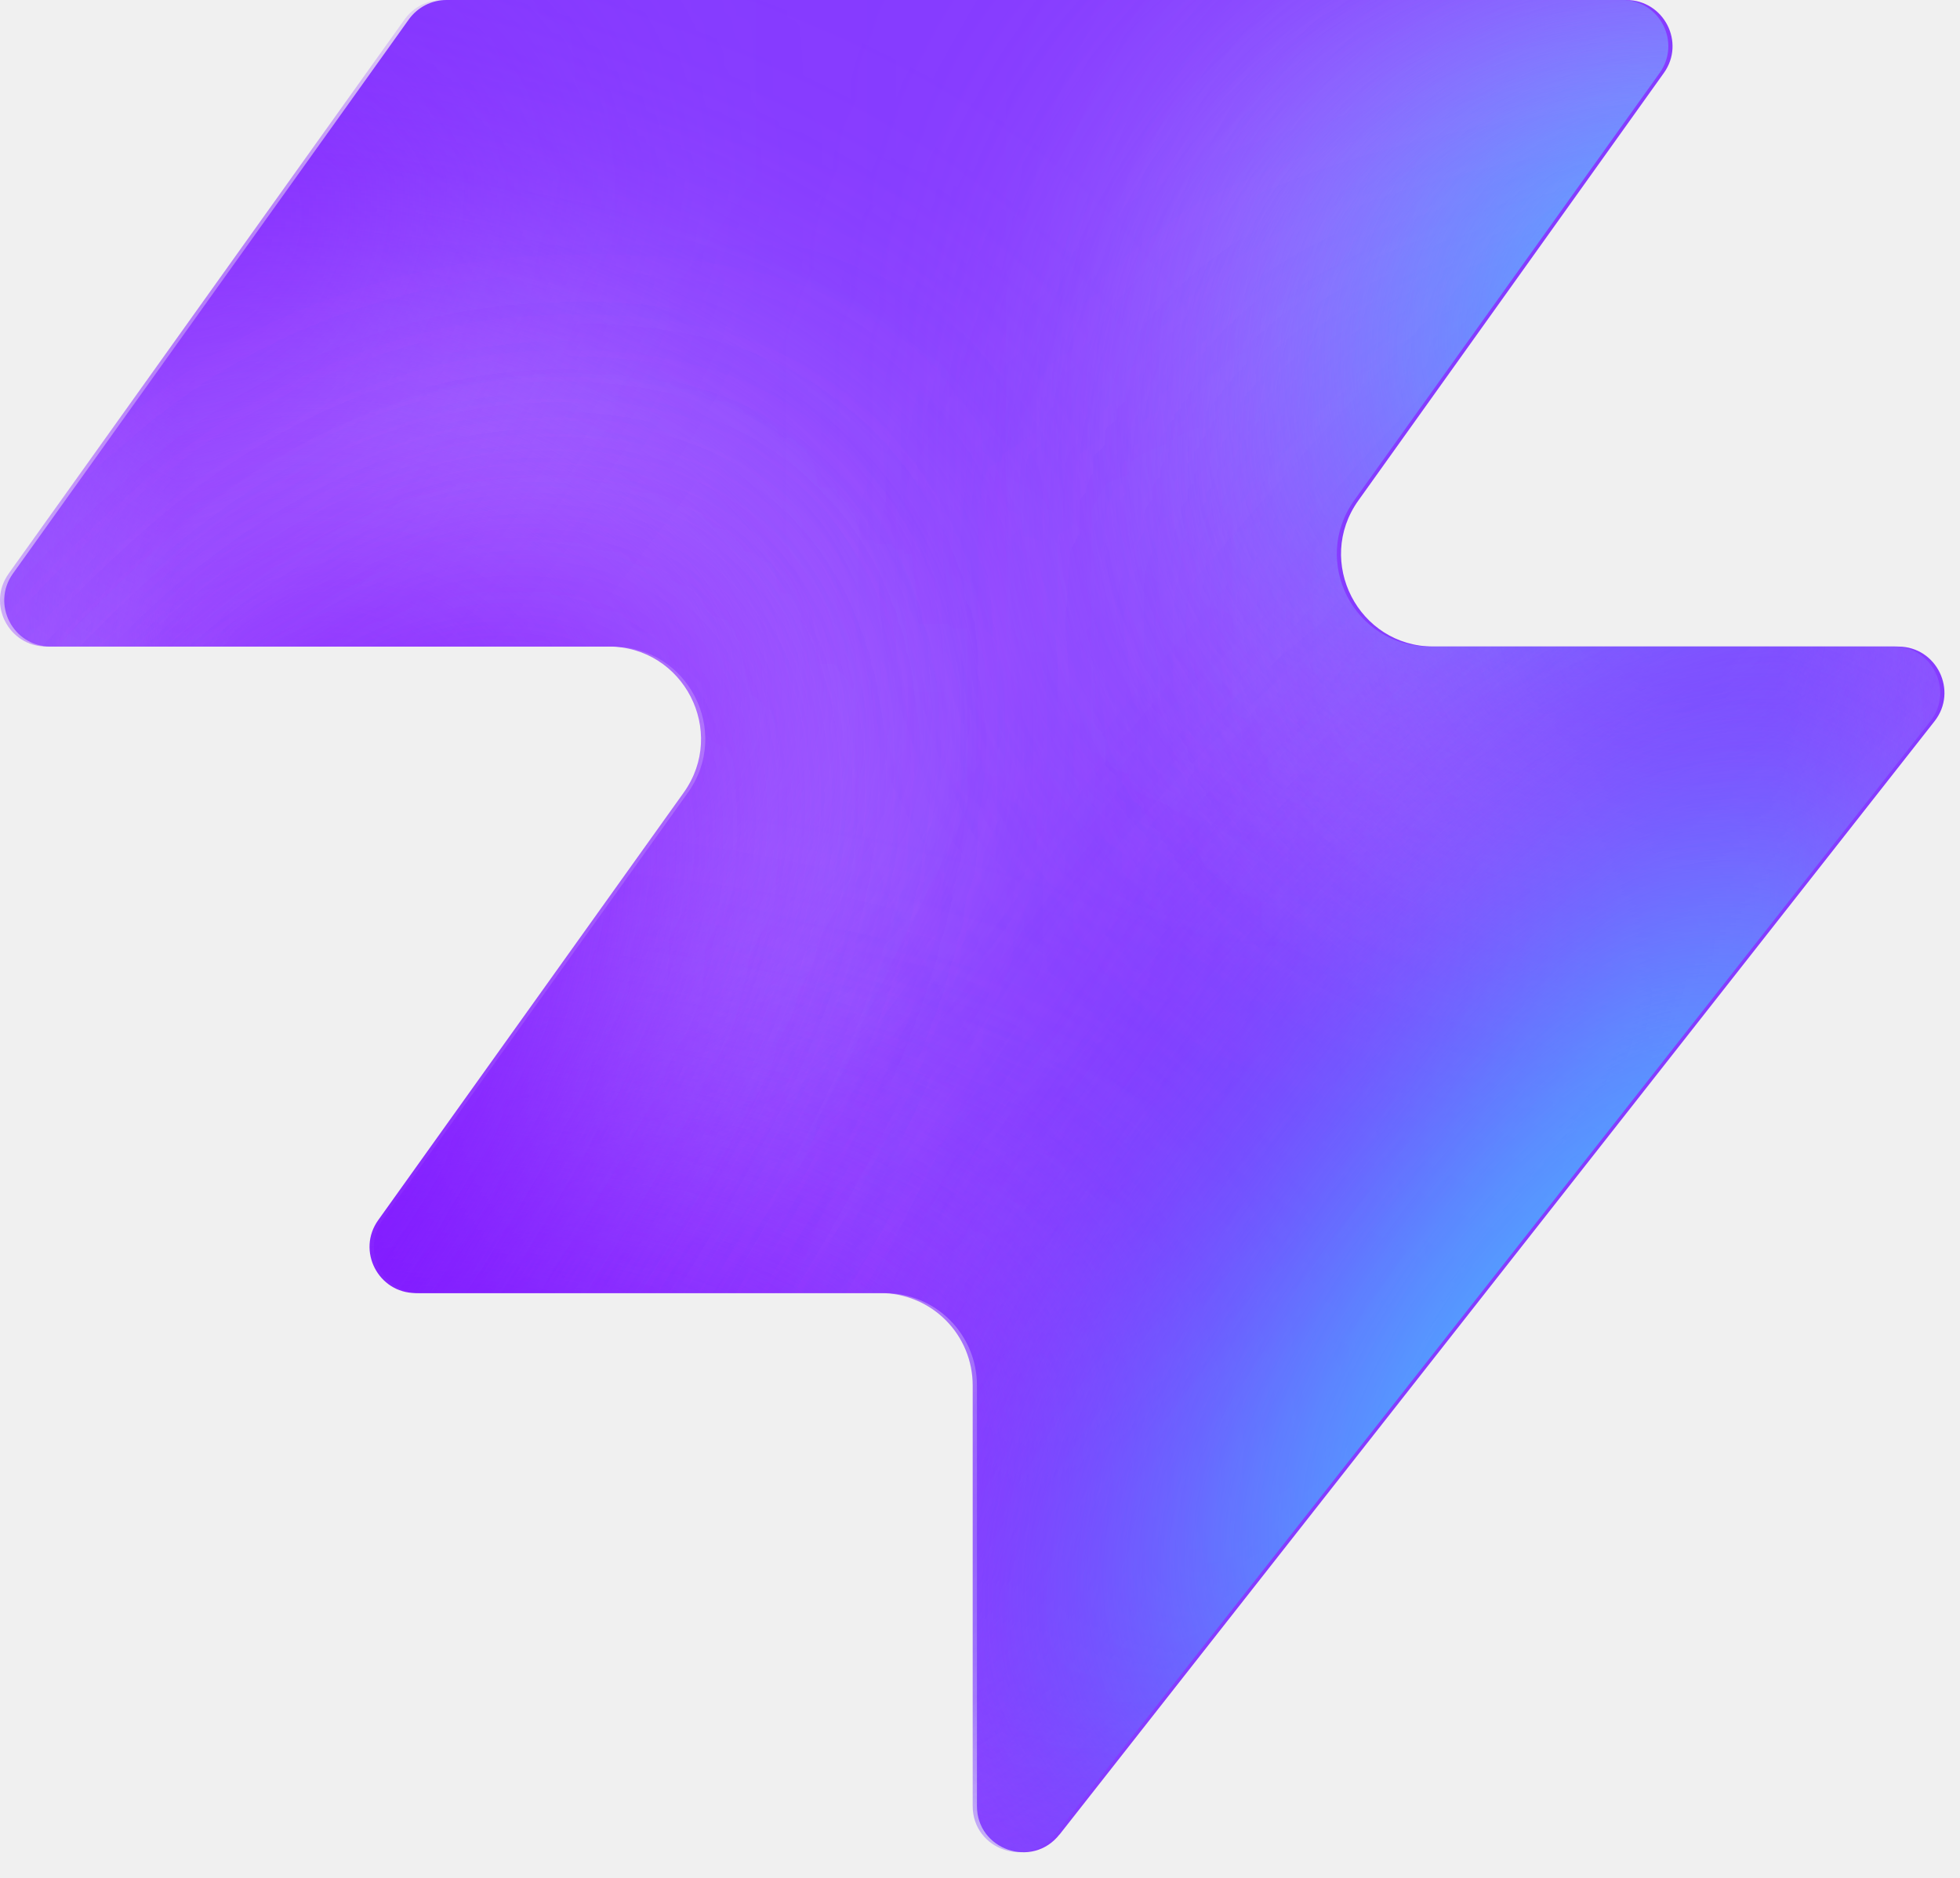
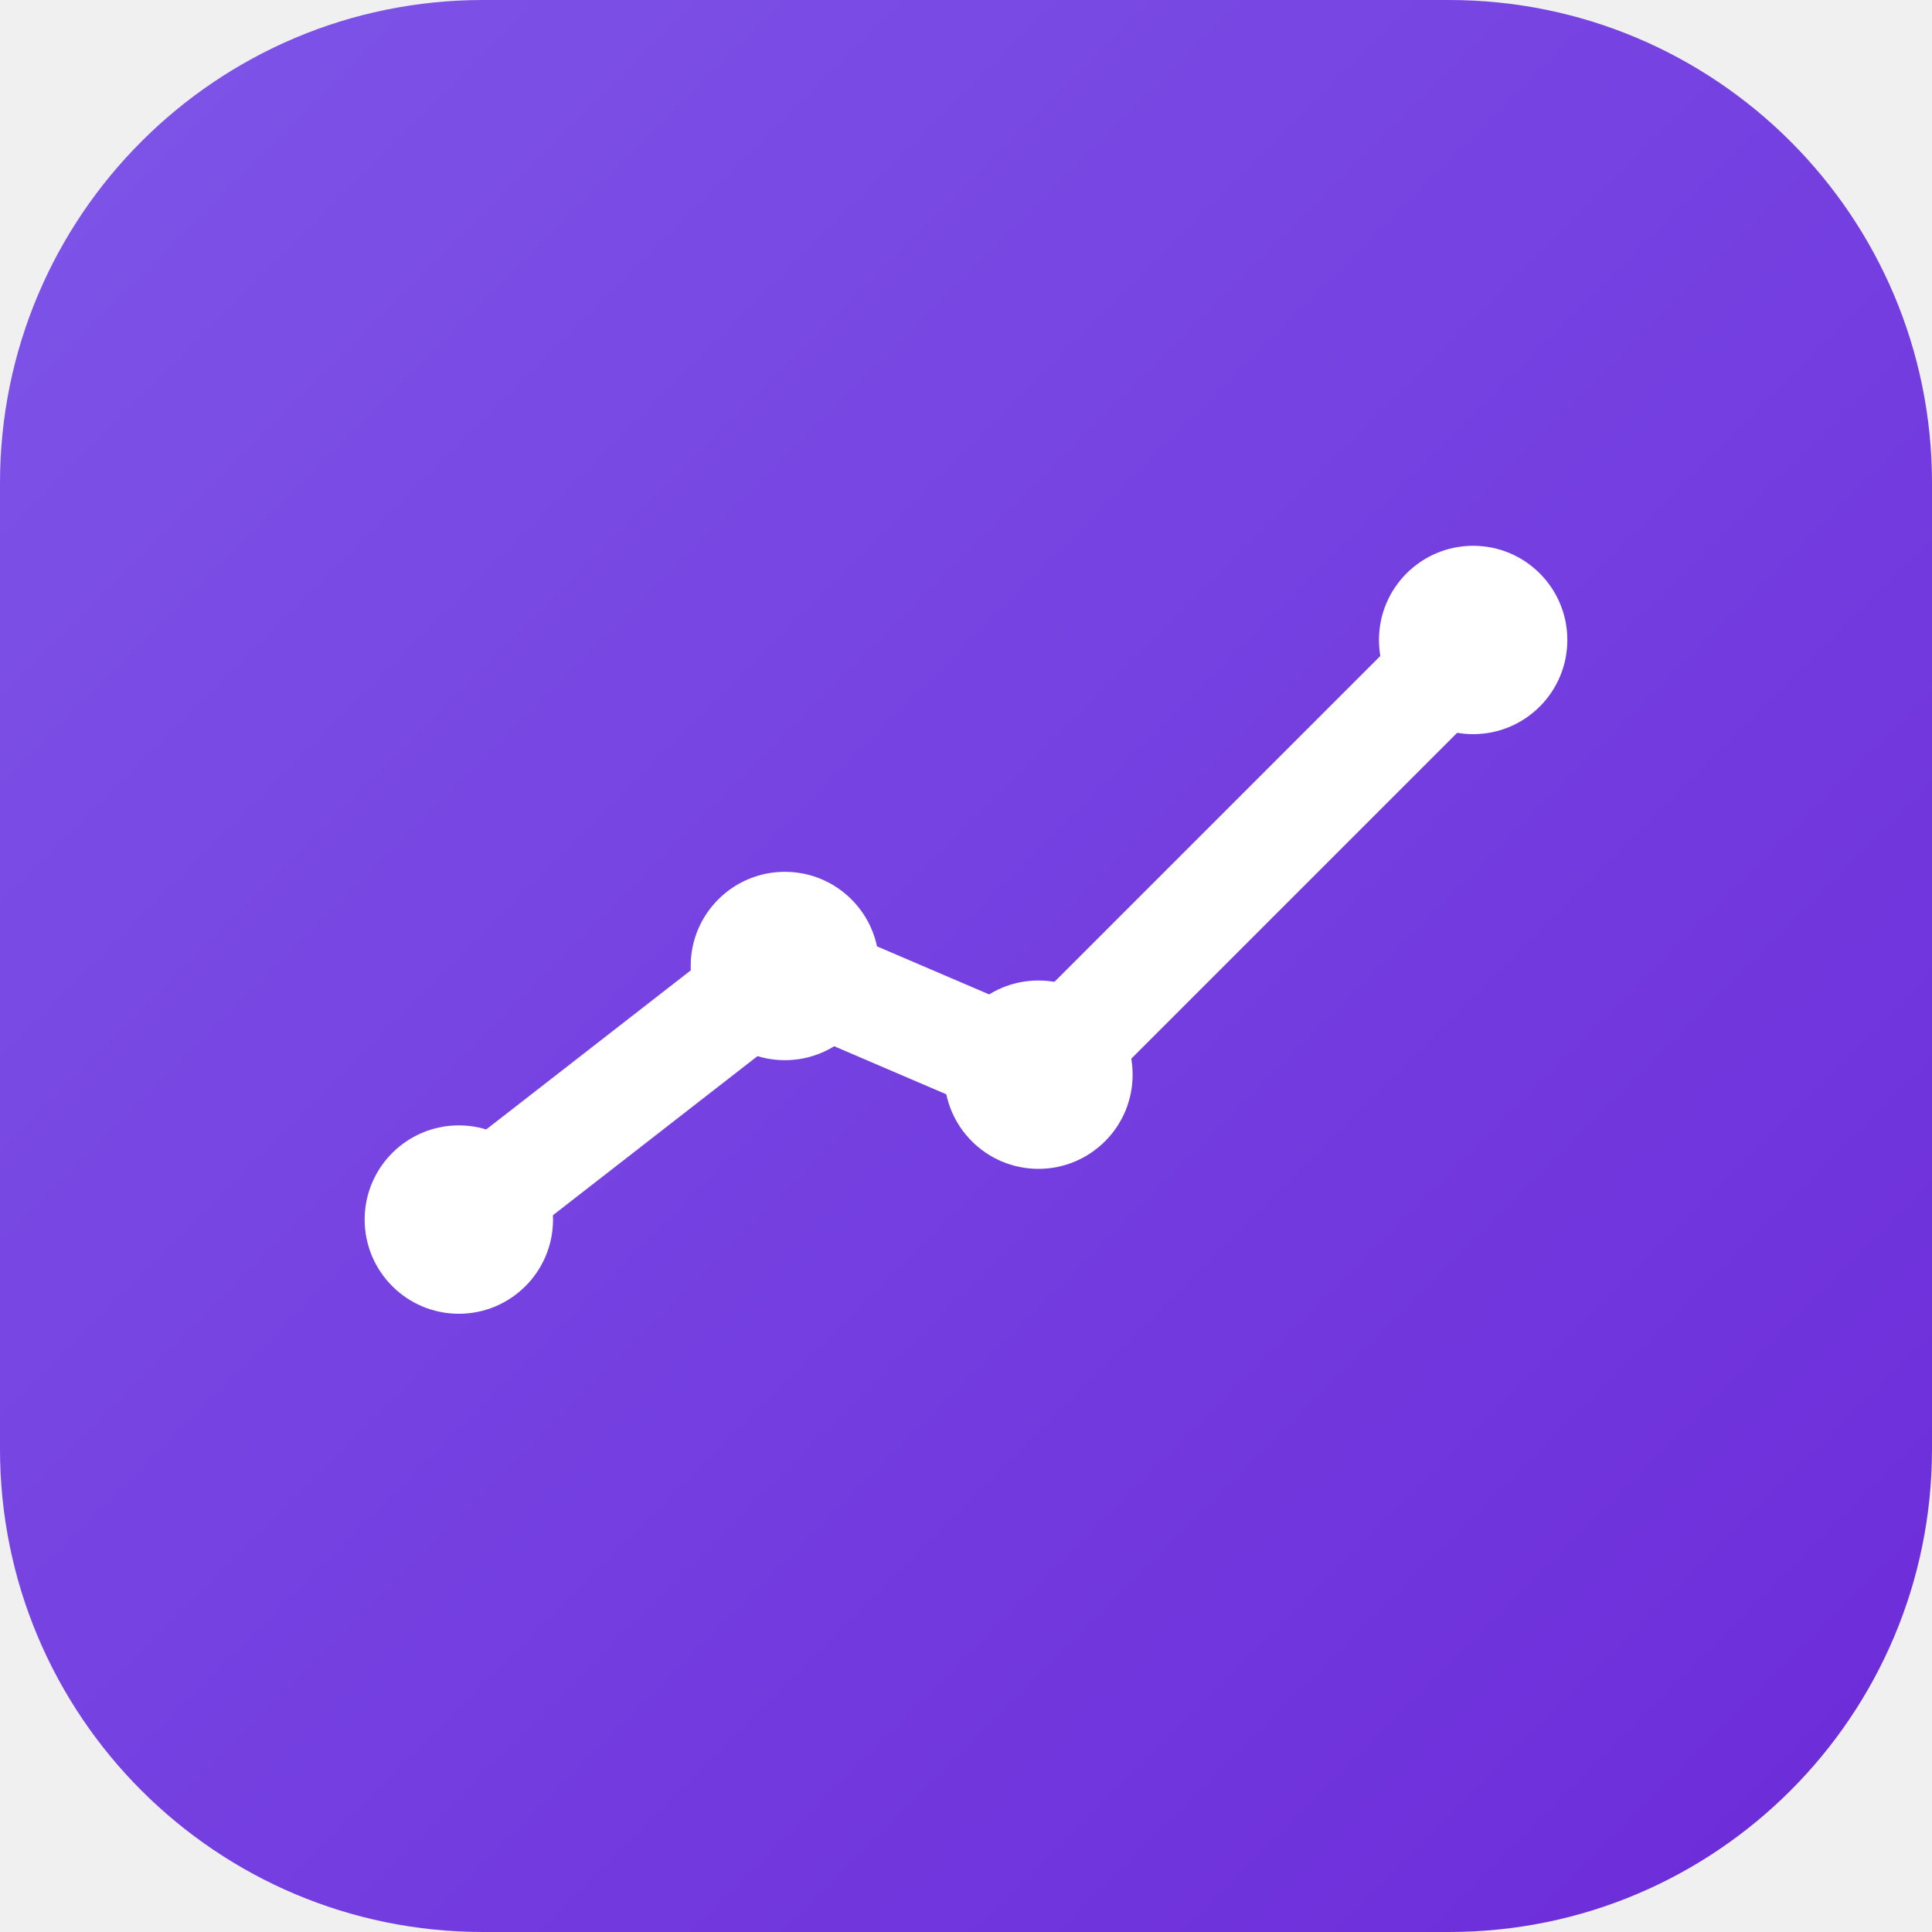
- <svg xmlns="http://www.w3.org/2000/svg" width="48" height="46" fill="none" viewBox="0 0 48 46">
-   <path fill="#863bff" d="M25.946 44.938c-.664.845-2.021.375-2.021-.698V33.937a2.26 2.26 0 0 0-2.262-2.262H10.287c-.92 0-1.456-1.04-.92-1.788l7.48-10.471c1.07-1.497 0-3.578-1.842-3.578H1.237c-.92 0-1.456-1.04-.92-1.788L10.013.474c.214-.297.556-.474.92-.474h28.894c.92 0 1.456 1.04.92 1.788l-7.48 10.471c-1.07 1.498 0 3.579 1.842 3.579h11.377c.943 0 1.473 1.088.89 1.83L25.947 44.94z" style="fill:#863bff;fill:color(display-p3 .525 .23 1);fill-opacity:1" />
-   <mask id="a" width="48" height="46" x="0" y="0" maskUnits="userSpaceOnUse" style="mask-type:alpha">
-     <path fill="#000" d="M25.842 44.938c-.664.844-2.021.375-2.021-.698V33.937a2.26 2.26 0 0 0-2.262-2.262H10.183c-.92 0-1.456-1.04-.92-1.788l7.48-10.471c1.07-1.498 0-3.579-1.842-3.579H1.133c-.92 0-1.456-1.04-.92-1.787L9.91.473c.214-.297.556-.474.92-.474h28.894c.92 0 1.456 1.04.92 1.788l-7.48 10.471c-1.07 1.498 0 3.578 1.842 3.578h11.377c.943 0 1.473 1.088.89 1.832L25.843 44.94z" style="fill:#000;fill-opacity:1" />
-   </mask>
-   <g mask="url(#a)">
-     <g filter="url(#b)">
-       <ellipse cx="5.508" cy="14.704" fill="#ede6ff" rx="5.508" ry="14.704" style="fill:#ede6ff;fill:color(display-p3 .927 .903 1);fill-opacity:1" transform="matrix(.00324 1 1 -.00324 -4.47 31.516)" />
-     </g>
-     <g filter="url(#c)">
-       <ellipse cx="10.399" cy="29.851" fill="#ede6ff" rx="10.399" ry="29.851" style="fill:#ede6ff;fill:color(display-p3 .927 .903 1);fill-opacity:1" transform="matrix(.00324 1 1 -.00324 -39.328 7.883)" />
-     </g>
-     <g filter="url(#d)">
-       <ellipse cx="5.508" cy="30.487" fill="#7e14ff" rx="5.508" ry="30.487" style="fill:#7e14ff;fill:color(display-p3 .492 .077 1);fill-opacity:1" transform="rotate(89.814 -25.913 -14.639)scale(1 -1)" />
-     </g>
-     <g filter="url(#e)">
-       <ellipse cx="5.508" cy="30.599" fill="#7e14ff" rx="5.508" ry="30.599" style="fill:#7e14ff;fill:color(display-p3 .492 .077 1);fill-opacity:1" transform="rotate(89.814 -32.644 -3.334)scale(1 -1)" />
-     </g>
-     <g filter="url(#f)">
-       <ellipse cx="5.508" cy="30.599" fill="#7e14ff" rx="5.508" ry="30.599" style="fill:#7e14ff;fill:color(display-p3 .492 .077 1);fill-opacity:1" transform="matrix(.00324 1 1 -.00324 -34.34 30.47)" />
-     </g>
-     <g filter="url(#g)">
-       <ellipse cx="14.072" cy="22.078" fill="#ede6ff" rx="14.072" ry="22.078" style="fill:#ede6ff;fill:color(display-p3 .927 .903 1);fill-opacity:1" transform="rotate(93.35 24.506 48.493)scale(-1 1)" />
-     </g>
-     <g filter="url(#h)">
-       <ellipse cx="3.47" cy="21.501" fill="#7e14ff" rx="3.47" ry="21.501" style="fill:#7e14ff;fill:color(display-p3 .492 .077 1);fill-opacity:1" transform="rotate(89.009 28.708 47.59)scale(-1 1)" />
-     </g>
-     <g filter="url(#i)">
-       <ellipse cx="3.47" cy="21.501" fill="#7e14ff" rx="3.47" ry="21.501" style="fill:#7e14ff;fill:color(display-p3 .492 .077 1);fill-opacity:1" transform="rotate(89.009 28.708 47.59)scale(-1 1)" />
-     </g>
-     <g filter="url(#j)">
-       <ellipse cx=".387" cy="8.972" fill="#7e14ff" rx="4.407" ry="29.108" style="fill:#7e14ff;fill:color(display-p3 .492 .077 1);fill-opacity:1" transform="rotate(39.51 .387 8.972)" />
-     </g>
-     <g filter="url(#k)">
-       <ellipse cx="47.523" cy="-6.092" fill="#7e14ff" rx="4.407" ry="29.108" style="fill:#7e14ff;fill:color(display-p3 .492 .077 1);fill-opacity:1" transform="rotate(37.892 47.523 -6.092)" />
-     </g>
-     <g filter="url(#l)">
-       <ellipse cx="41.412" cy="6.333" fill="#47bfff" rx="5.971" ry="9.665" style="fill:#47bfff;fill:color(display-p3 .28 .748 1);fill-opacity:1" transform="rotate(37.892 41.412 6.333)" />
-     </g>
-     <g filter="url(#m)">
-       <ellipse cx="-1.879" cy="38.332" fill="#7e14ff" rx="4.407" ry="29.108" style="fill:#7e14ff;fill:color(display-p3 .492 .077 1);fill-opacity:1" transform="rotate(37.892 -1.88 38.332)" />
-     </g>
-     <g filter="url(#n)">
-       <ellipse cx="-1.879" cy="38.332" fill="#7e14ff" rx="4.407" ry="29.108" style="fill:#7e14ff;fill:color(display-p3 .492 .077 1);fill-opacity:1" transform="rotate(37.892 -1.88 38.332)" />
-     </g>
-     <g filter="url(#o)">
-       <ellipse cx="35.651" cy="29.907" fill="#7e14ff" rx="4.407" ry="29.108" style="fill:#7e14ff;fill:color(display-p3 .492 .077 1);fill-opacity:1" transform="rotate(37.892 35.651 29.907)" />
-     </g>
-     <g filter="url(#p)">
-       <ellipse cx="38.418" cy="32.4" fill="#47bfff" rx="5.971" ry="15.297" style="fill:#47bfff;fill:color(display-p3 .28 .748 1);fill-opacity:1" transform="rotate(37.892 38.418 32.4)" />
-     </g>
-   </g>
+ <svg xmlns="http://www.w3.org/2000/svg" viewBox="0 0 96 96" width="96" height="96">
  <defs>
-     <filter id="b" width="60.045" height="41.654" x="-19.77" y="16.149" color-interpolation-filters="sRGB" filterUnits="userSpaceOnUse">
-       <feFlood flood-opacity="0" result="BackgroundImageFix" />
-       <feBlend in="SourceGraphic" in2="BackgroundImageFix" result="shape" />
-       <feGaussianBlur result="effect1_foregroundBlur_2002_17158" stdDeviation="7.659" />
-     </filter>
-     <filter id="c" width="90.34" height="51.437" x="-54.613" y="-7.533" color-interpolation-filters="sRGB" filterUnits="userSpaceOnUse">
-       <feFlood flood-opacity="0" result="BackgroundImageFix" />
-       <feBlend in="SourceGraphic" in2="BackgroundImageFix" result="shape" />
-       <feGaussianBlur result="effect1_foregroundBlur_2002_17158" stdDeviation="7.659" />
-     </filter>
-     <filter id="d" width="79.355" height="29.4" x="-49.64" y="2.03" color-interpolation-filters="sRGB" filterUnits="userSpaceOnUse">
-       <feFlood flood-opacity="0" result="BackgroundImageFix" />
-       <feBlend in="SourceGraphic" in2="BackgroundImageFix" result="shape" />
-       <feGaussianBlur result="effect1_foregroundBlur_2002_17158" stdDeviation="4.596" />
-     </filter>
-     <filter id="e" width="79.579" height="29.4" x="-45.045" y="20.029" color-interpolation-filters="sRGB" filterUnits="userSpaceOnUse">
-       <feFlood flood-opacity="0" result="BackgroundImageFix" />
-       <feBlend in="SourceGraphic" in2="BackgroundImageFix" result="shape" />
-       <feGaussianBlur result="effect1_foregroundBlur_2002_17158" stdDeviation="4.596" />
-     </filter>
-     <filter id="f" width="79.579" height="29.4" x="-43.513" y="21.178" color-interpolation-filters="sRGB" filterUnits="userSpaceOnUse">
-       <feFlood flood-opacity="0" result="BackgroundImageFix" />
-       <feBlend in="SourceGraphic" in2="BackgroundImageFix" result="shape" />
-       <feGaussianBlur result="effect1_foregroundBlur_2002_17158" stdDeviation="4.596" />
-     </filter>
-     <filter id="g" width="74.749" height="58.852" x="15.756" y="-17.901" color-interpolation-filters="sRGB" filterUnits="userSpaceOnUse">
-       <feFlood flood-opacity="0" result="BackgroundImageFix" />
-       <feBlend in="SourceGraphic" in2="BackgroundImageFix" result="shape" />
-       <feGaussianBlur result="effect1_foregroundBlur_2002_17158" stdDeviation="7.659" />
-     </filter>
-     <filter id="h" width="61.377" height="25.362" x="23.548" y="2.284" color-interpolation-filters="sRGB" filterUnits="userSpaceOnUse">
-       <feFlood flood-opacity="0" result="BackgroundImageFix" />
-       <feBlend in="SourceGraphic" in2="BackgroundImageFix" result="shape" />
-       <feGaussianBlur result="effect1_foregroundBlur_2002_17158" stdDeviation="4.596" />
-     </filter>
-     <filter id="i" width="61.377" height="25.362" x="23.548" y="2.284" color-interpolation-filters="sRGB" filterUnits="userSpaceOnUse">
-       <feFlood flood-opacity="0" result="BackgroundImageFix" />
-       <feBlend in="SourceGraphic" in2="BackgroundImageFix" result="shape" />
-       <feGaussianBlur result="effect1_foregroundBlur_2002_17158" stdDeviation="4.596" />
-     </filter>
-     <filter id="j" width="56.045" height="63.649" x="-27.636" y="-22.853" color-interpolation-filters="sRGB" filterUnits="userSpaceOnUse">
-       <feFlood flood-opacity="0" result="BackgroundImageFix" />
-       <feBlend in="SourceGraphic" in2="BackgroundImageFix" result="shape" />
-       <feGaussianBlur result="effect1_foregroundBlur_2002_17158" stdDeviation="4.596" />
-     </filter>
-     <filter id="k" width="54.814" height="64.646" x="20.116" y="-38.415" color-interpolation-filters="sRGB" filterUnits="userSpaceOnUse">
-       <feFlood flood-opacity="0" result="BackgroundImageFix" />
-       <feBlend in="SourceGraphic" in2="BackgroundImageFix" result="shape" />
-       <feGaussianBlur result="effect1_foregroundBlur_2002_17158" stdDeviation="4.596" />
-     </filter>
-     <filter id="l" width="33.541" height="35.313" x="24.641" y="-11.323" color-interpolation-filters="sRGB" filterUnits="userSpaceOnUse">
-       <feFlood flood-opacity="0" result="BackgroundImageFix" />
-       <feBlend in="SourceGraphic" in2="BackgroundImageFix" result="shape" />
-       <feGaussianBlur result="effect1_foregroundBlur_2002_17158" stdDeviation="4.596" />
-     </filter>
-     <filter id="m" width="54.814" height="64.646" x="-29.286" y="6.009" color-interpolation-filters="sRGB" filterUnits="userSpaceOnUse">
-       <feFlood flood-opacity="0" result="BackgroundImageFix" />
-       <feBlend in="SourceGraphic" in2="BackgroundImageFix" result="shape" />
-       <feGaussianBlur result="effect1_foregroundBlur_2002_17158" stdDeviation="4.596" />
-     </filter>
-     <filter id="n" width="54.814" height="64.646" x="-29.286" y="6.009" color-interpolation-filters="sRGB" filterUnits="userSpaceOnUse">
-       <feFlood flood-opacity="0" result="BackgroundImageFix" />
-       <feBlend in="SourceGraphic" in2="BackgroundImageFix" result="shape" />
-       <feGaussianBlur result="effect1_foregroundBlur_2002_17158" stdDeviation="4.596" />
-     </filter>
-     <filter id="o" width="54.814" height="64.646" x="8.244" y="-2.416" color-interpolation-filters="sRGB" filterUnits="userSpaceOnUse">
-       <feFlood flood-opacity="0" result="BackgroundImageFix" />
-       <feBlend in="SourceGraphic" in2="BackgroundImageFix" result="shape" />
-       <feGaussianBlur result="effect1_foregroundBlur_2002_17158" stdDeviation="4.596" />
-     </filter>
-     <filter id="p" width="39.409" height="43.623" x="18.713" y="10.588" color-interpolation-filters="sRGB" filterUnits="userSpaceOnUse">
-       <feFlood flood-opacity="0" result="BackgroundImageFix" />
-       <feBlend in="SourceGraphic" in2="BackgroundImageFix" result="shape" />
-       <feGaussianBlur result="effect1_foregroundBlur_2002_17158" stdDeviation="4.596" />
-     </filter>
+     <linearGradient id="g" x1="0" y1="0" x2="96" y2="96" gradientUnits="userSpaceOnUse">
+       <stop offset="0" stop-color="#7E55E8" />
+       <stop offset="1" stop-color="#6C2BD9" />
+     </linearGradient>
  </defs>
+   <rect width="96" height="96" rx="24" fill="url(#g)" />
+   <polyline points="22.80,60.60 39.00,48.00 51.60,53.40 73.20,31.80" fill="none" stroke="#FFFFFF" stroke-width="5.40" stroke-linecap="round" stroke-linejoin="round" />
+   <circle cx="22.80" cy="60.60" r="4.68" fill="#FFFFFF" />
+   <circle cx="39.00" cy="48.00" r="4.68" fill="#FFFFFF" />
+   <circle cx="51.60" cy="53.40" r="4.68" fill="#FFFFFF" />
+   <circle cx="73.20" cy="31.80" r="4.68" fill="#FFFFFF" />
</svg>
